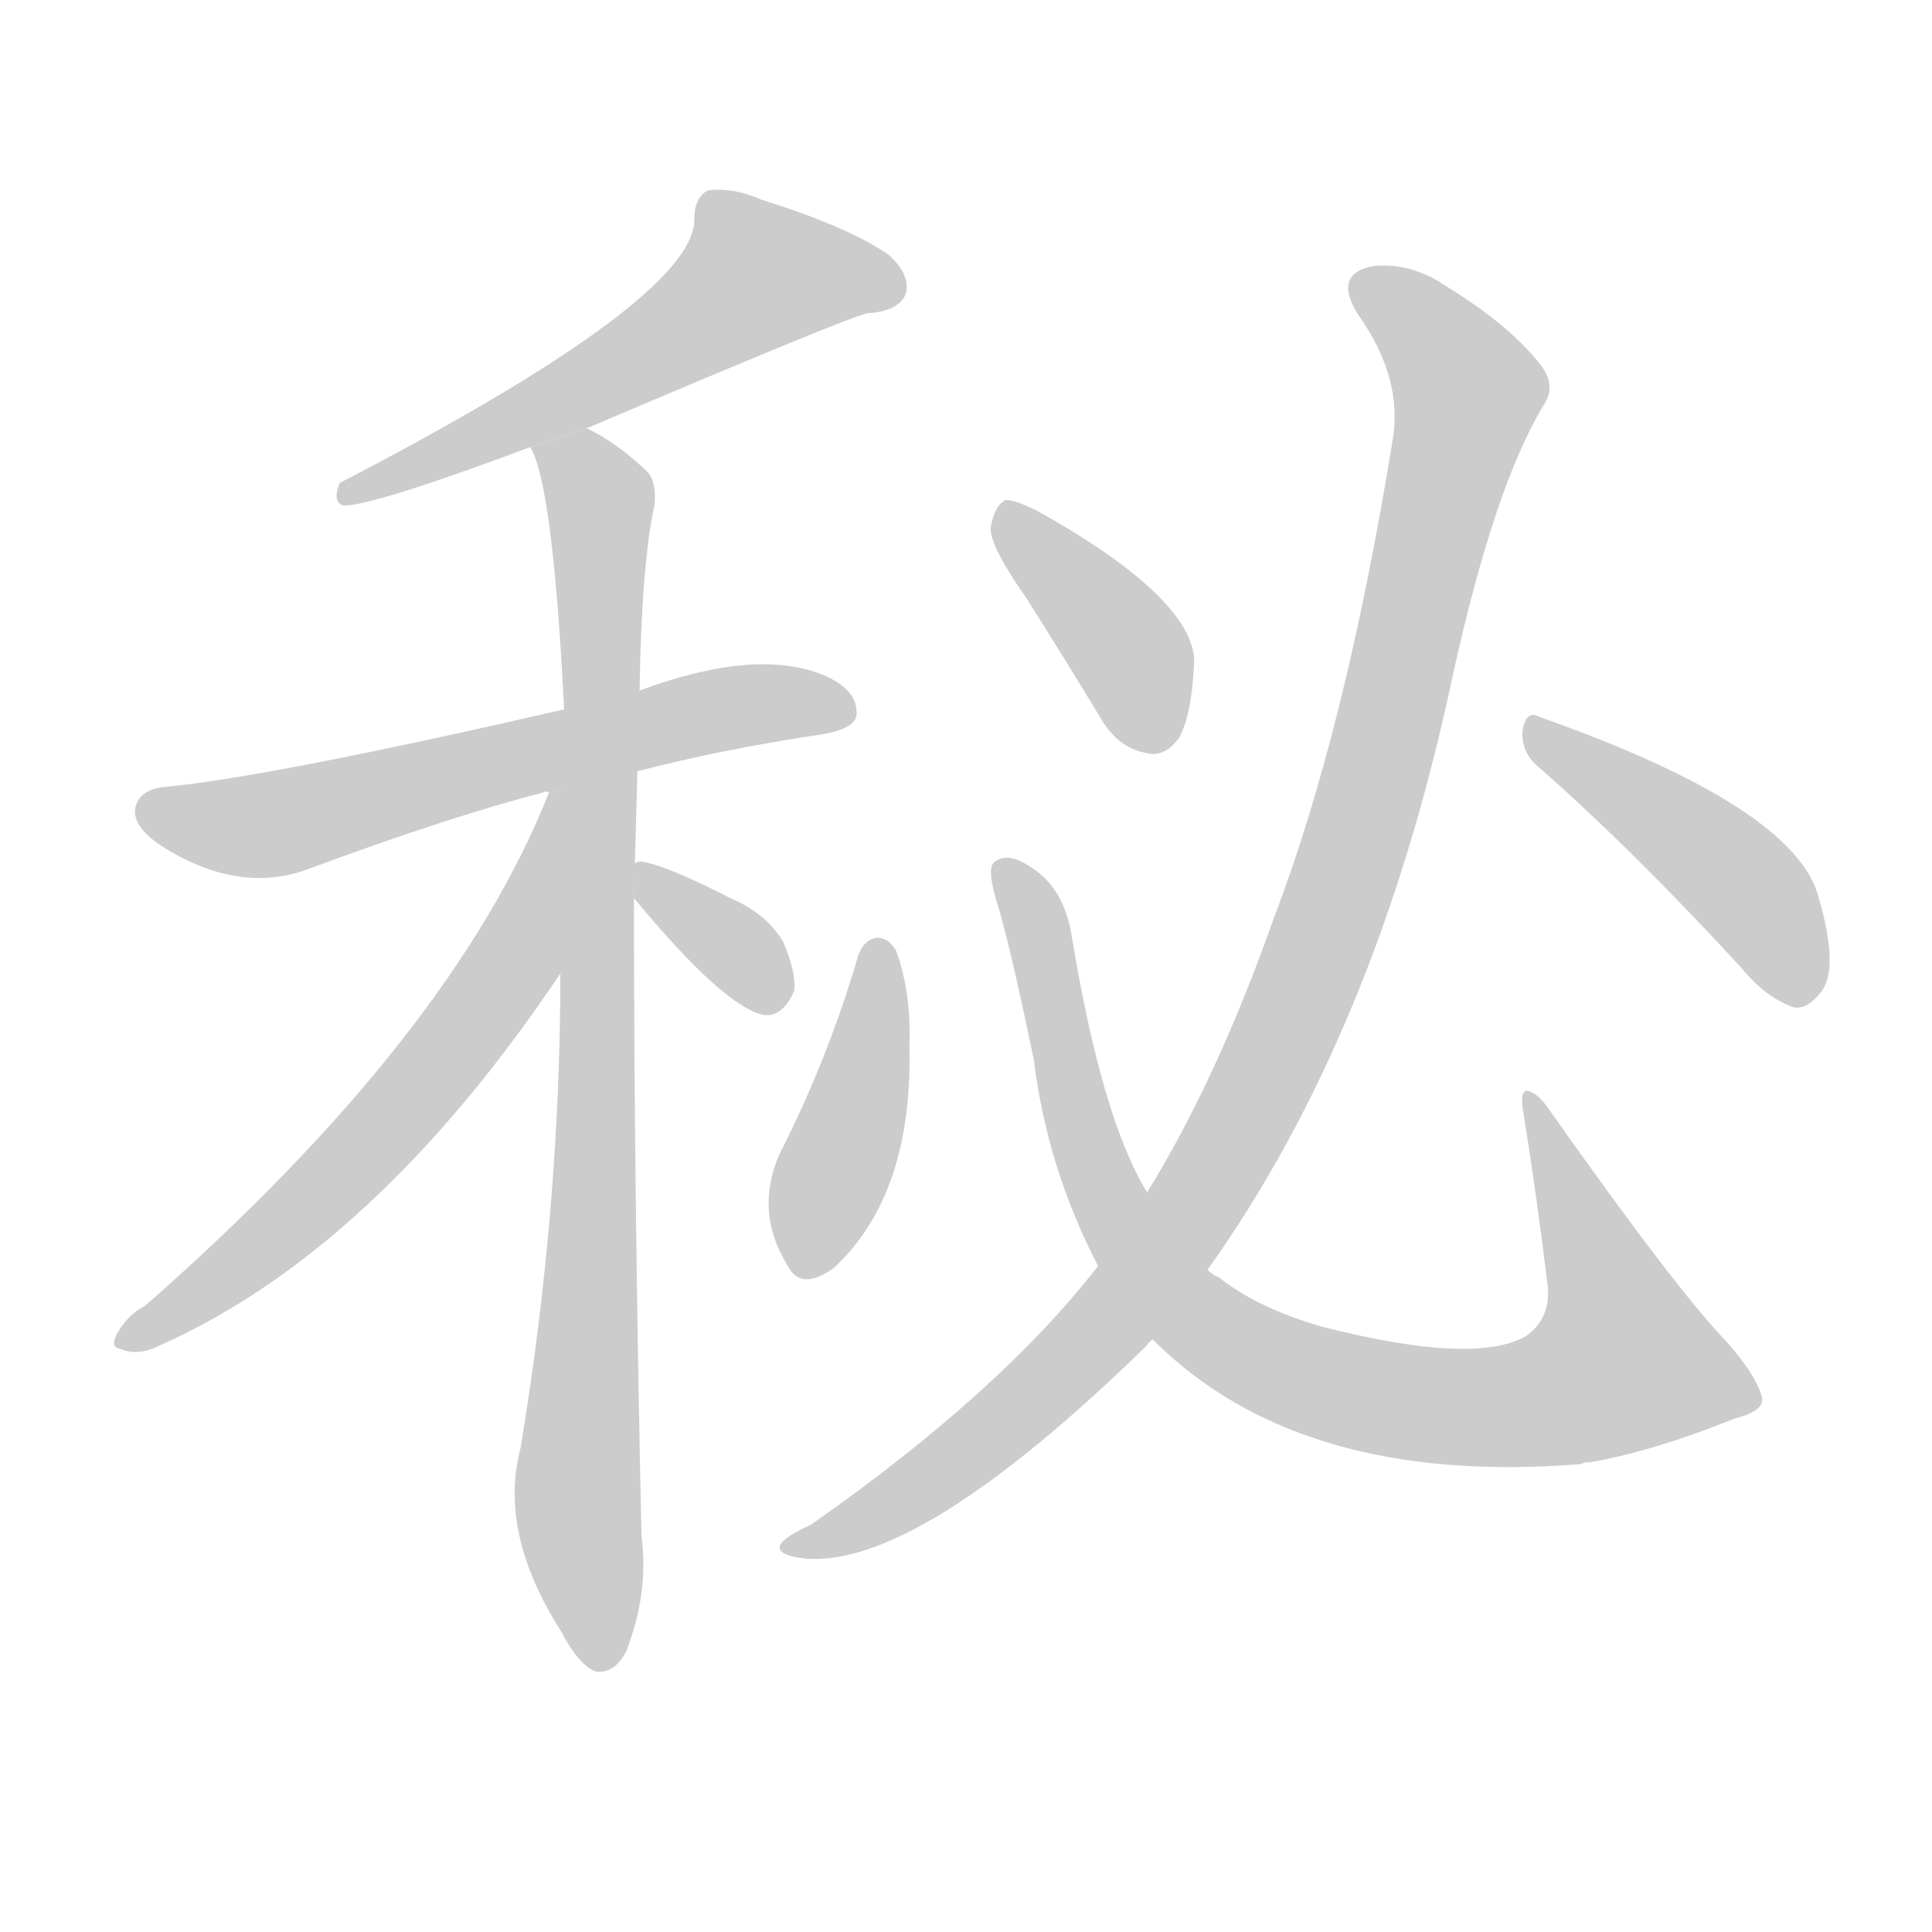
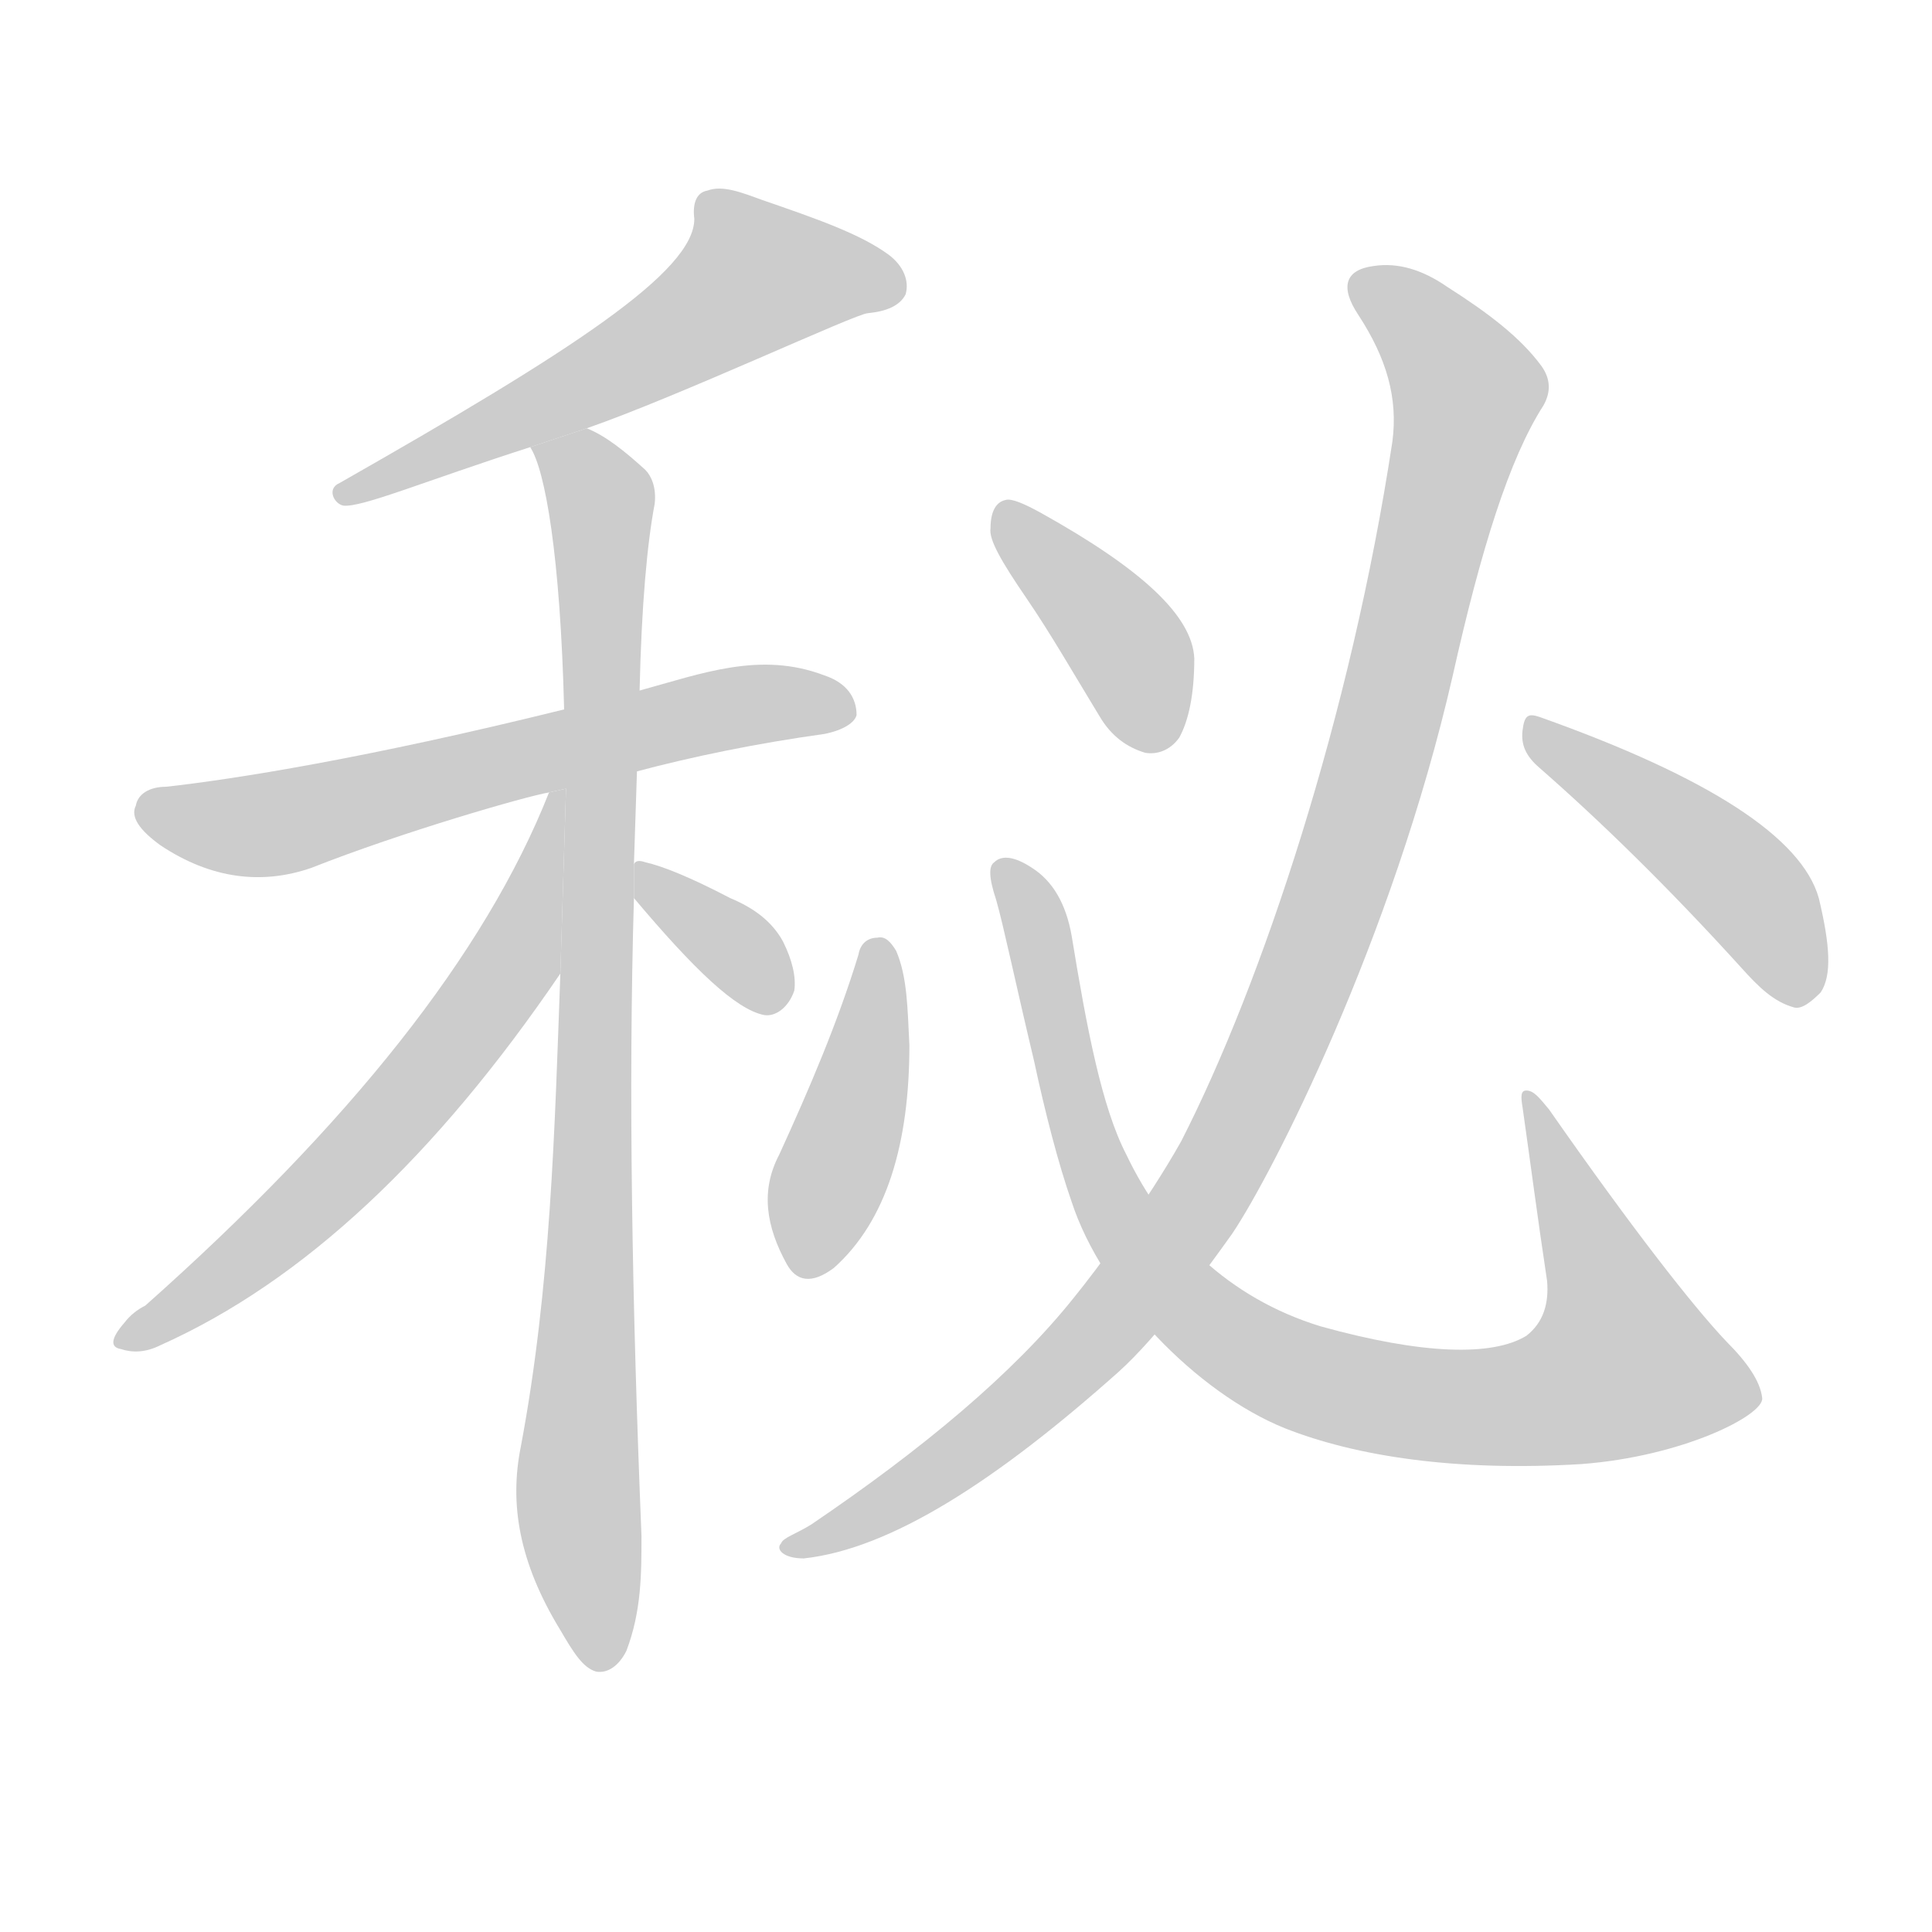
<svg xmlns="http://www.w3.org/2000/svg" xmlns:xlink="http://www.w3.org/1999/xlink" id="z31192" class="acjk" version="1.1" viewBox="0 0 1024 1024">
  <style>

@keyframes z31192k {
	from {
		stroke:#c00;
		stroke-dashoffset:3334;
	}
	75% {
		stroke:#c00;
		stroke-dashoffset:0;
	}
	to {
		stroke:#000;
	}
}
#z31192 path[clip-path] {
	animation:z31192k 1s linear both;
	stroke-dasharray:3334;
	stroke-width:128;
	stroke-linecap:round;
	fill:none;
}
#z31192 path[clip-path="url(#z31192c1)"] {animation-delay:1s;}
#z31192 path[clip-path="url(#z31192c2)"] {animation-delay:2s;}
#z31192 path[clip-path="url(#z31192c3)"] {animation-delay:3s;}
#z31192 path[clip-path="url(#z31192c4)"] {animation-delay:4s;}
#z31192 path[clip-path="url(#z31192c5)"] {animation-delay:5s;}
#z31192 path[clip-path="url(#z31192c6)"] {animation-delay:6s;}
#z31192 path[clip-path="url(#z31192c7)"] {animation-delay:7s;}
#z31192 path[clip-path="url(#z31192c8)"] {animation-delay:8s;}
#z31192 path[clip-path="url(#z31192c9)"] {animation-delay:9s;}
#z31192 path[clip-path="url(#z31192c10)"] {animation-delay:10s;}
#z31192 path {fill:#ccc;}

</style>
-   <path id="z31192d1" d="M311 227Q452 167 460 166Q476 165 480 156Q483 146 471 135Q449 120 404 106Q388 99 375 101Q368 105 368 116Q369 158 180 256Q176 266 182 268Q198 268 281 237L311 227 Z" />
-   <path id="z31192d2" d="M337 409Q383 397 437 389Q453 386 454 379Q455 366 437 358Q401 343 339 366L299 376Q142 412 88 417Q75 418 72 427Q69 437 85 448Q127 475 165 460Q238 433 288 420Q289 419 291 420L337 409 Z" />
-   <path id="z31192d3" d="M339 366Q340 299 347 267Q348 254 342 249Q326 234 311 227L281 237Q293 256 299 376L297 516Q297 640 276 767Q264 812 297 864Q307 883 316 886Q326 887 332 875Q344 844 340 814Q336 630 336 476L339 366 Z" />
-   <path id="z31192d4" d="M336 458Q336 434 337 409L291 420Q240 549 77 692Q71 695 66 701Q56 714 64 715Q73 719 85 713Q199 662 297 516L336 458 Z" />
-   <path id="z31192d5" d="M336 476Q384 534 405 538Q415 539 421 525Q422 515 415 499Q406 484 387 476Q356 460 342 457Q338 456 336 458L336 476 Z" />
-   <path id="z31192d6" d="M455 506Q439 561 413 612Q400 642 417 670Q424 685 442 672Q484 633 482 554Q483 526 475 504Q471 497 465 497Q458 498 455 506 Z" />
-   <path id="z31192d7" d="M611 710Q689 788 838 776Q839 775 843 775Q877 769 919 752Q935 748 934 741Q931 729 915 711Q888 683 821 588Q815 579 809 578Q806 579 807 587Q814 630 820 679Q823 698 809 708Q782 724 700 703Q666 693 646 677Q643 676 640 673L608 632Q584 593 568 496Q564 471 547 460Q534 451 527 457Q523 460 528 477Q535 499 548 562Q555 619 582 671L611 710 Z" />
-   <path id="z31192d8" d="M544 317Q563 347 583 380Q592 396 607 399Q617 402 625 391Q632 378 633 349Q630 316 552 272Q539 265 533 265Q527 268 525 280Q525 290 544 317 Z" />
-   <path id="z31192d9" d="M582 671Q530 738 430 808Q417 814 414 818Q410 824 426 826Q486 832 608 713Q608 712 611 710L640 673Q730 547 770 358Q792 258 818 215Q825 205 817 194Q801 173 767 152Q748 139 728 141Q706 145 720 167Q744 201 738 234Q713 388 675 487Q645 572 608 632L582 671 Z" />
-   <path id="z31192d10" d="M816 407Q865 450 923 513Q936 529 951 534Q958 535 965 526Q975 514 964 476Q952 428 816 380Q809 376 807 387Q806 399 816 407 Z" />
+   <path id="z31192d1" d="M311 227C360 210 454 166 460 166C470 165 477 162 480 156C482 149 479 141 471 135C456 124 433 116 404 106C393 102 383 98 375 101C369 102 367 108 368 116C368 144 303 186 180 256C173 259 177 267 182 268C192 269 225 255 281 237 Z" />
+   <path id="z31192d2" d="M337 409C367 401 401 394 437 389C447 387 453 383 454 379C454 370 449 362 437 358C403 345 372 357 339 366L299 376C194 402 124 413 88 417C79 417 73 421 72 427C69 433 74 440 85 448C112 466 139 469 165 460C213 441 279 422 291 420L300 418 Z" />
+   <path id="z31192d3" d="M339 366C340 321 343 288 347 267C348 258 345 252 342 249C331 239 321 231 311 227L281 237C289 249 297 295 299 376L300 418L297 516C294 598 292 682 276 767C270 797 275 828 297 864C304 876 309 884 316 886C322 887 328 883 332 875C340 854 340 834 340 814C335 691 333 578 336 476L336 458 Z" />
+   <path id="z31192d4" d="M300 418L291 420C257 506 185 596 77 692C73 694 69 697 66 701C59 709 58 714 64 715C70 717 77 717 85 713C161 679 231 613 297 516 Z" />
+   <path id="z31192d5" d="M336 476C368 514 390 535 405 538C411 539 418 534 421 525C422 518 420 509 415 499C409 488 399 481 387 476C366 465 351 459 342 457C339 456 337 456 336 458 Z" />
+   <path id="z31192d6" d="M455 506C444 542 429 577 413 612C403 631 406 650 417 670C422 679 430 681 442 672C470 647 482 606 482 554C481 535 481 518 475 504C472 499 469 496 465 497C460 497 456 500 455 506 Z" />
+   <path id="z31192d7" d="M681 757C719 772 772 780 838 776C892 772 935 750 934 741C933 732 926 722 915 711C897 692 865 651 821 588C816 582 813 578 809 578C806 578 806 581 807 587C811 615 815 646 820 679C821 691 818 701 809 708C791 719 754 718 700 703C651 688 617 654 597 612C584 587 576 545 568 496C565 479 558 467 547 460C538 454 531 453 527 457C524 459 524 465 528 477C532 491 538 520 548 562C554 590 561 617 568 637C584 686 634 738 681 757 Z" />
+   <path id="z31192d8" d="M544 317C557 336 569 357 583 380C589 390 597 396 607 399C613 400 620 398 625 391C630 382 633 368 633 349C632 326 604 301 552 272C543 267 536 264 533 265C528 266 525 271 525 280C524 286 531 298 544 317 Z" />
+   <path id="z31192d9" d="M569 688C537 728 489 768 430 808C422 813 415 815 414 818C411 821 415 826 426 826C472 821 528 785 593 727C614 708 638 675 653 654C674 623 738 498 770 358C785 291 800 243 818 215C822 208 822 201 817 194C806 179 789 166 767 152C754 143 741 139 728 141C713 143 710 152 720 167C735 190 741 211 738 234C716 379 669 521 626 605C608 637 582 672 569 688 Z" />
+   <path id="z31192d10" d="M816 407C848 435 884 470 923 513C932 523 940 531 951 534C955 535 960 531 965 526C971 517 970 501 964 476C955 444 906 412 816 380C810 378 808 379 807 387C806 395 809 401 816 407 Z" />
  <defs>
    <clipPath id="z31192c1">
      <use xlink:href="#z31192d1" />
    </clipPath>
    <clipPath id="z31192c2">
      <use xlink:href="#z31192d2" />
    </clipPath>
    <clipPath id="z31192c3">
      <use xlink:href="#z31192d3" />
    </clipPath>
    <clipPath id="z31192c4">
      <use xlink:href="#z31192d4" />
    </clipPath>
    <clipPath id="z31192c5">
      <use xlink:href="#z31192d5" />
    </clipPath>
    <clipPath id="z31192c6">
      <use xlink:href="#z31192d6" />
    </clipPath>
    <clipPath id="z31192c7">
      <use xlink:href="#z31192d7" />
    </clipPath>
    <clipPath id="z31192c8">
      <use xlink:href="#z31192d8" />
    </clipPath>
    <clipPath id="z31192c9">
      <use xlink:href="#z31192d9" />
    </clipPath>
    <clipPath id="z31192c10">
      <use xlink:href="#z31192d10" />
    </clipPath>
  </defs>
-   <path pathLength="3333" clip-path="url(#z31192c1)" d="M475 156L387 145L326 197L185 258" />
+   <path pathLength="3333" clip-path="url(#z31192c1)" d="M377 111L429 149L185 258" />
  <path pathLength="3333" clip-path="url(#z31192c2)" d="M77 431L143 437L449 375" />
  <path pathLength="3333" clip-path="url(#z31192c3)" d="M288 243L319 274L316 881" />
-   <path pathLength="3333" clip-path="url(#z31192c4)" d="M327 418L203 599L68 709" />
+   <path pathLength="3333" clip-path="url(#z31192c4)" d="M296 435L236 566L68 709" />
  <path pathLength="3333" clip-path="url(#z31192c5)" d="M341 464L410 533" />
  <path pathLength="3333" clip-path="url(#z31192c6)" d="M467 500L426 671" />
  <path pathLength="3333" clip-path="url(#z31192c7)" d="M534 463L599 658L682 727L778 746L869 721L886 710L814 585" />
  <path pathLength="3333" clip-path="url(#z31192c8)" d="M535 270L615 393" />
  <path pathLength="3333" clip-path="url(#z31192c9)" d="M722 149L780 213L673 565L587 701L494 784L420 819" />
  <path pathLength="3333" clip-path="url(#z31192c10)" d="M813 386L928 472L953 529" />
</svg>
